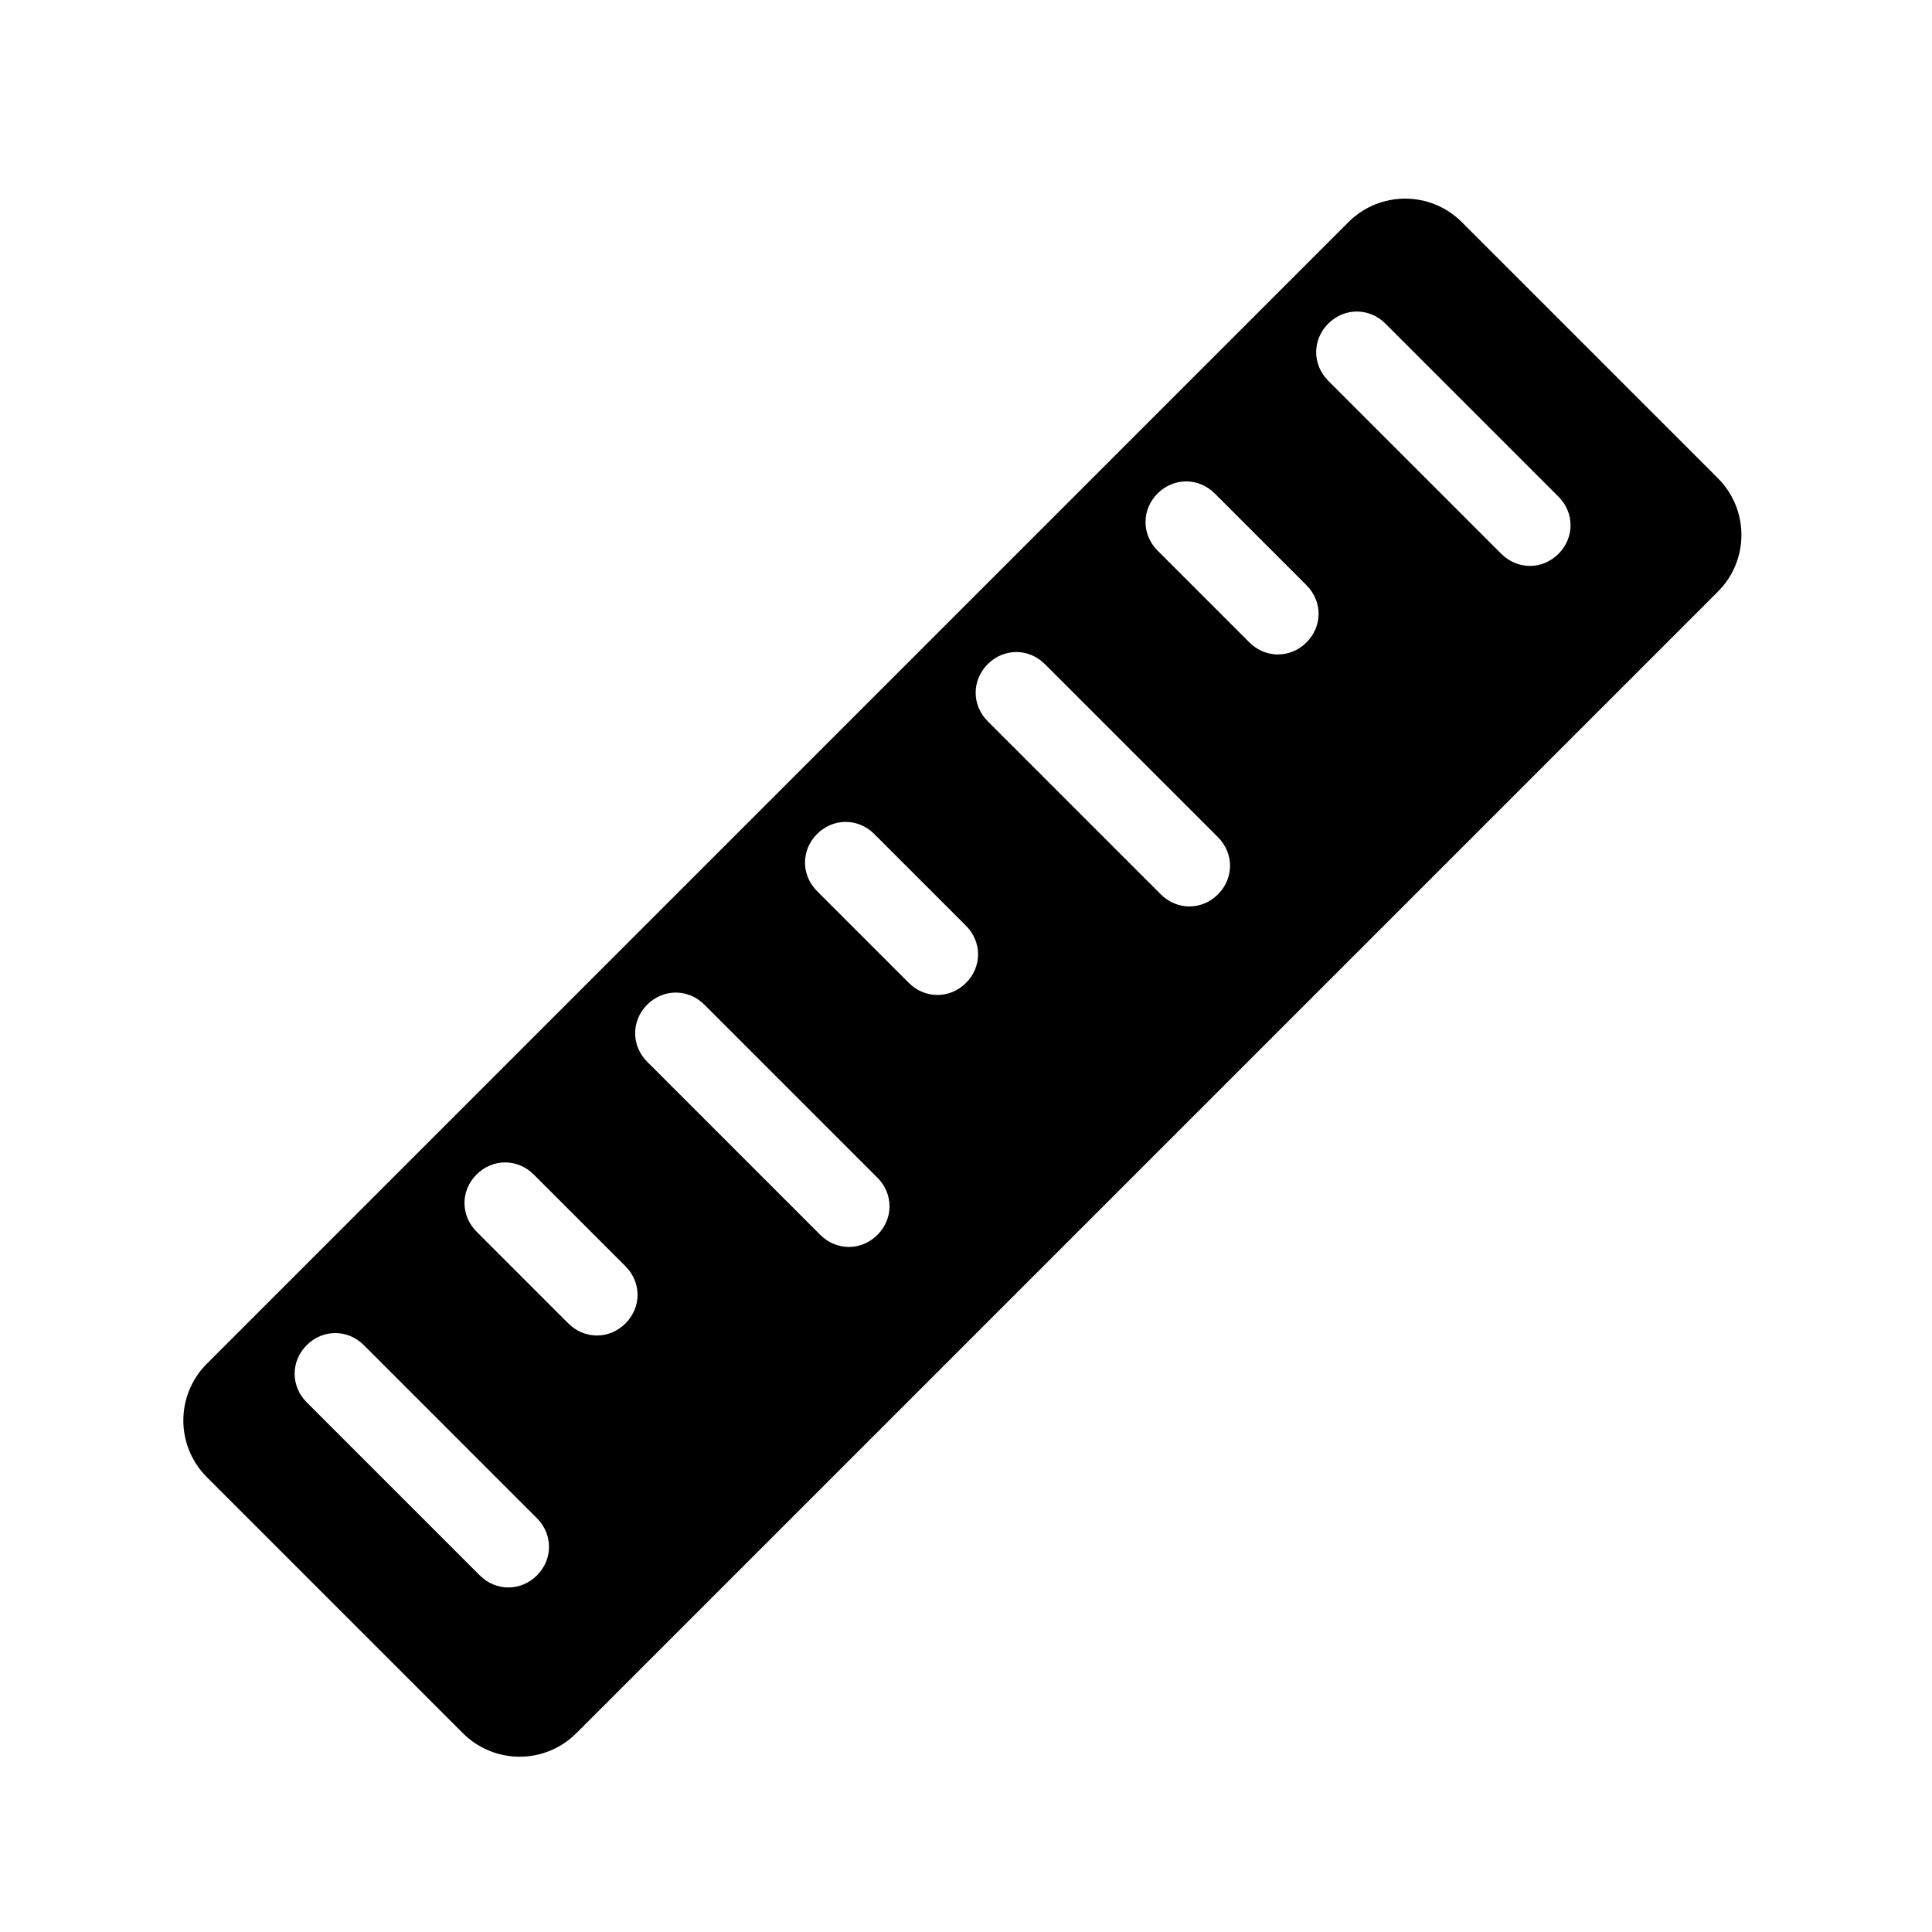
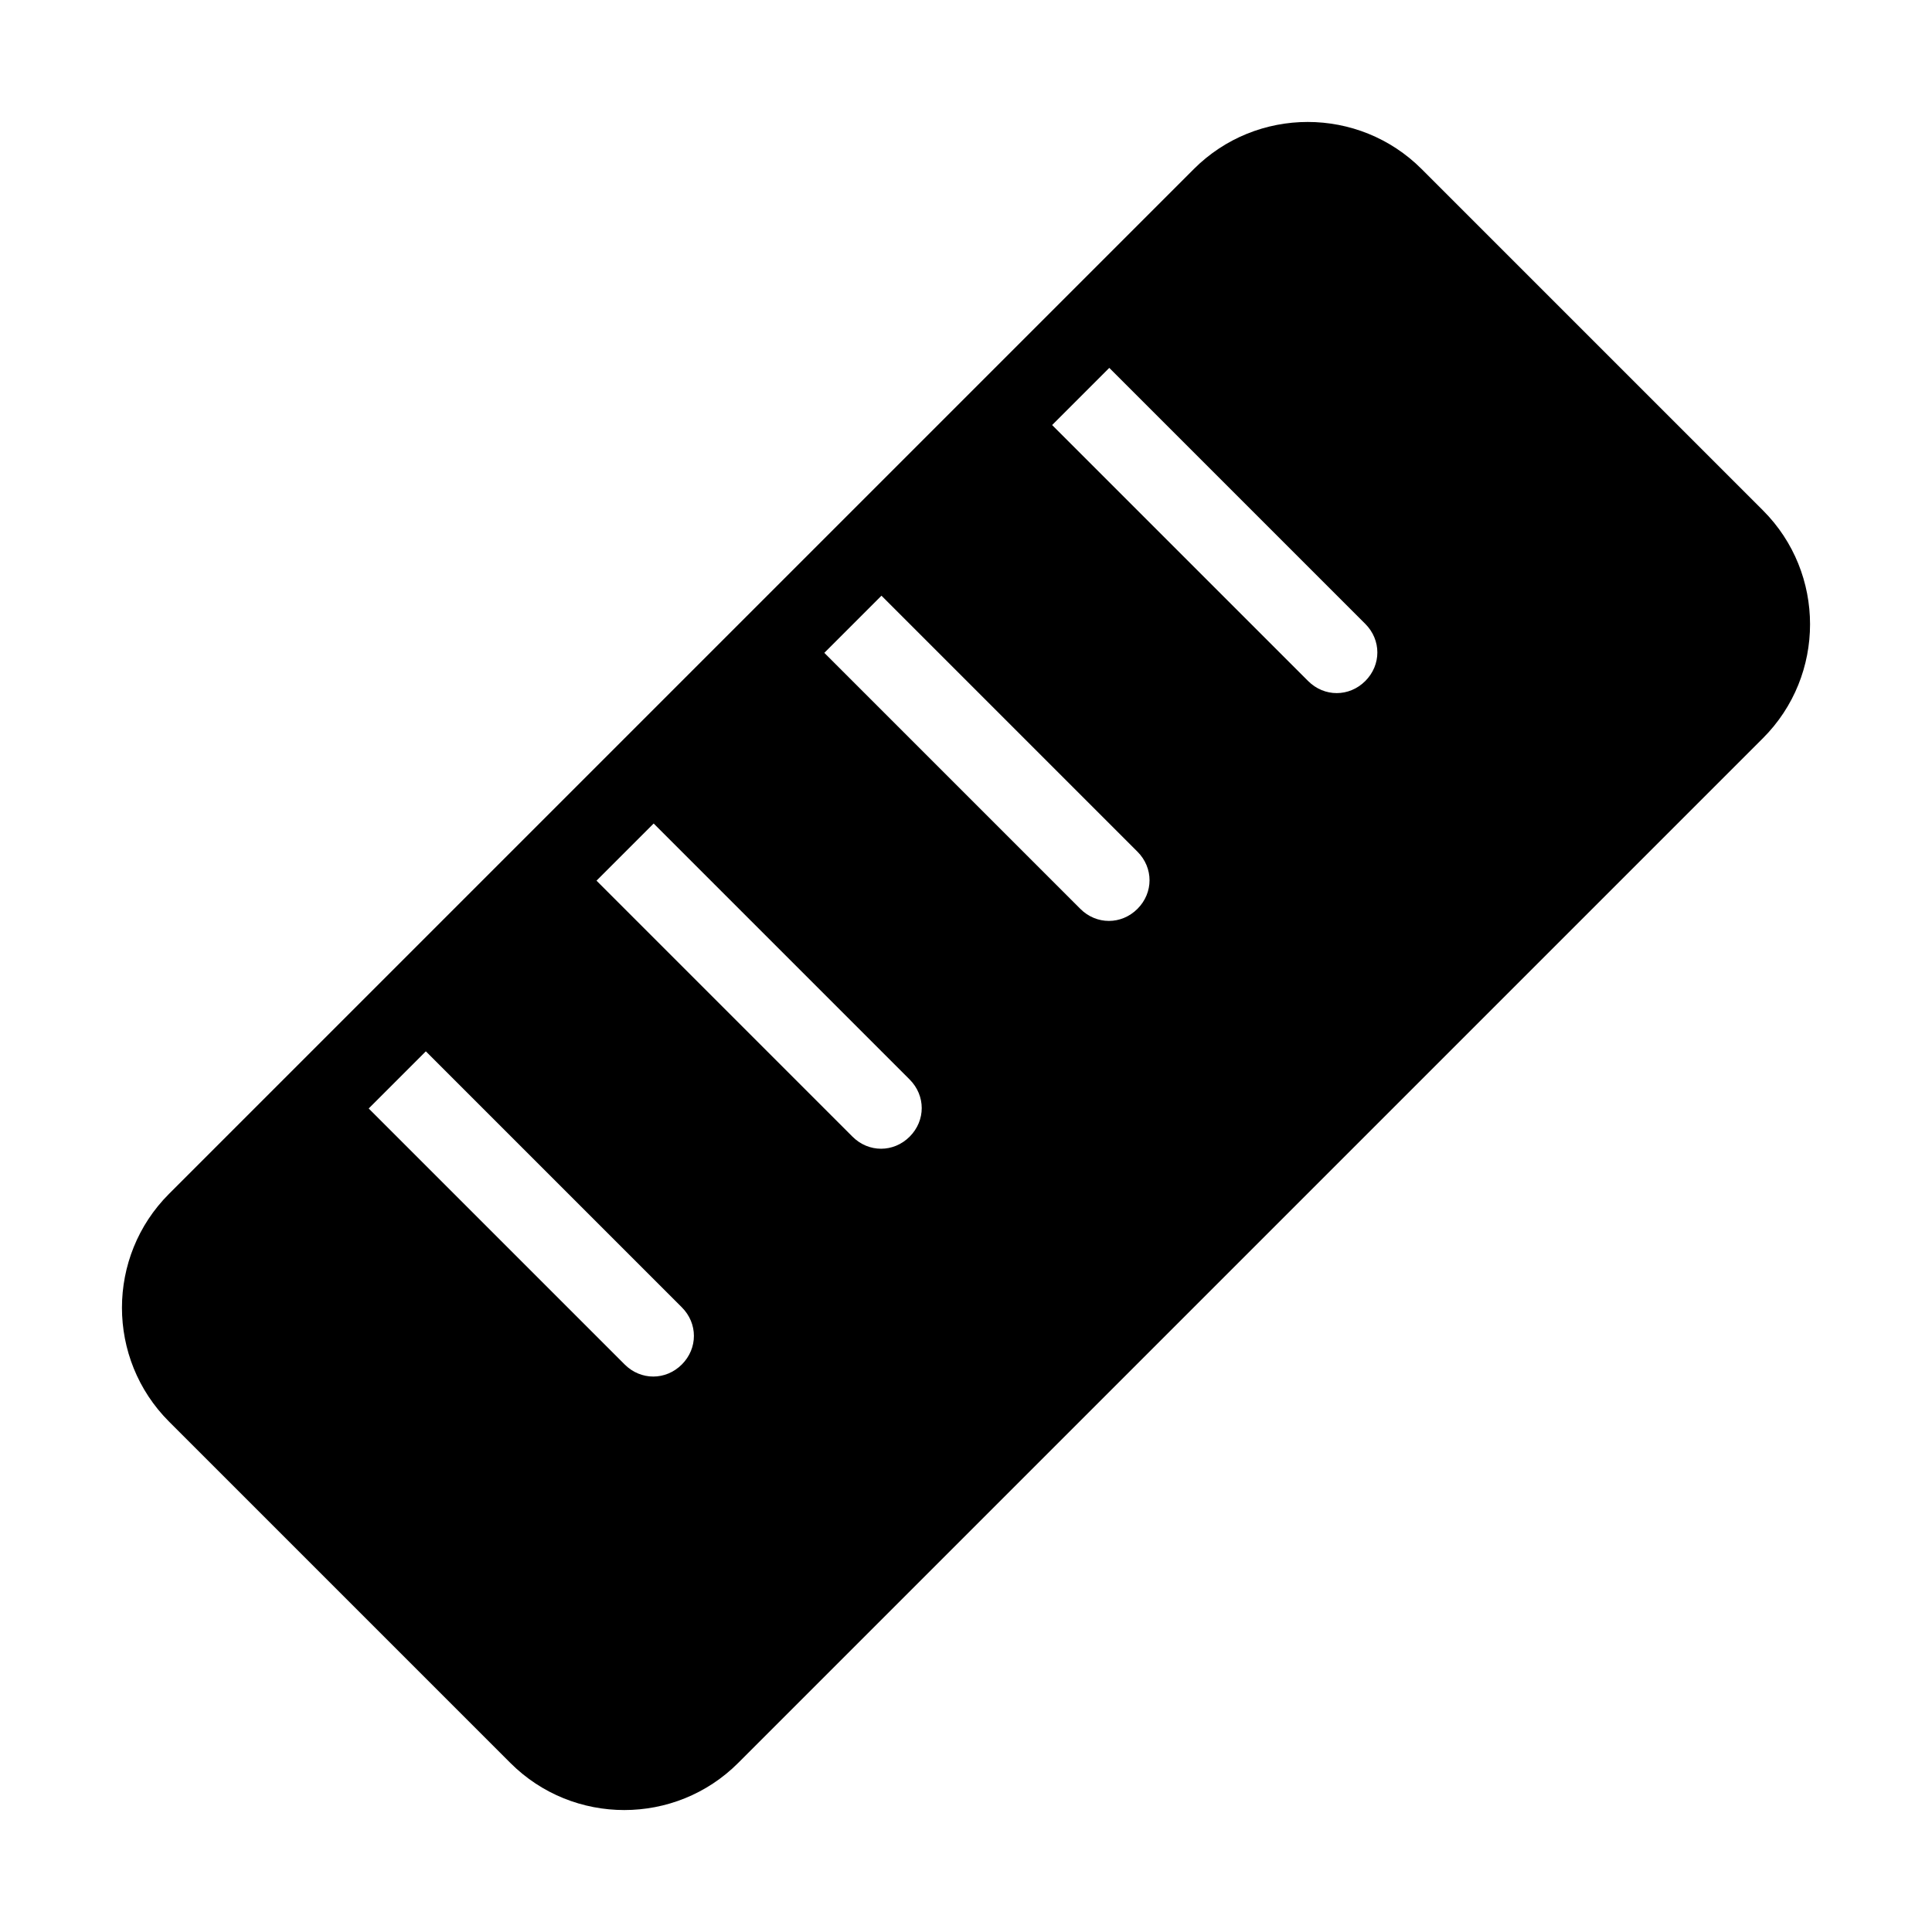
<svg xmlns="http://www.w3.org/2000/svg" width="24" height="24" fill="currentColor" viewBox="0 0 24 24">
-   <path d="m16.75,2.76L2.57,16.94c-.39.39-.39,1.02,0,1.41l3.18,3.18c.39.39,1.02.39,1.41,0l14.18-14.18c.39-.39.39-1.02,0-1.41l-3.18-3.18c-.39-.39-1.02-.39-1.41,0ZM6.67,18.86c.2.2.2.51,0,.71s-.51.2-.71,0l-2.15-2.15c-.2-.2-.2-.51,0-.71s.51-.2.71,0l2.15,2.15Zm1.1-3.13c.2.2.2.51,0,.71s-.51.2-.71,0l-1.14-1.14c-.2-.2-.2-.51,0-.71s.51-.2.71,0l1.14,1.14Zm3.13-1.1c.2.2.2.51,0,.71s-.51.2-.71,0l-2.15-2.15c-.2-.2-.2-.51,0-.71s.51-.2.71,0l2.15,2.15Zm1.1-3.13c.2.2.2.51,0,.71s-.51.2-.71,0l-1.14-1.14c-.2-.2-.2-.51,0-.71s.51-.2.71,0l1.14,1.14Zm3.13-1.1c.2.2.2.51,0,.71s-.51.2-.71,0l-2.15-2.15c-.2-.2-.2-.51,0-.71s.51-.2.71,0l2.15,2.15Zm1.1-3.13c.2.2.2.51,0,.71s-.51.2-.71,0l-1.14-1.14c-.2-.2-.2-.51,0-.71s.51-.2.71,0l1.14,1.14Zm3.13-1.1c.2.2.2.51,0,.71s-.51.2-.71,0l-2.15-2.15c-.2-.2-.2-.51,0-.71s.51-.2.71,0l2.15,2.15Z" />
+   <path d="m21.9,6.34l-4.24-4.24c-.78-.78-2.05-.78-2.83,0L2.1,14.83c-.78.78-.78,2.05,0,2.83l4.24,4.24c.78.78,2.05.78,2.83,0l12.73-12.73c.78-.78.78-2.05,0-2.83Zm-14.14,10.61l-3.18-3.18.71-.71,3.18,3.18c.2.2.2.51,0,.71s-.51.2-.71,0Zm2.83-2.83l-3.18-3.18.71-.71,3.18,3.18c.2.2.2.51,0,.71s-.51.2-.71,0Zm2.83-2.83l-3.18-3.18.71-.71,3.18,3.18c.2.2.2.51,0,.71s-.51.2-.71,0Zm2.83-2.83l-3.18-3.18.71-.71,3.18,3.18c.2.2.2.51,0,.71s-.51.2-.71,0Z" />
</svg>
